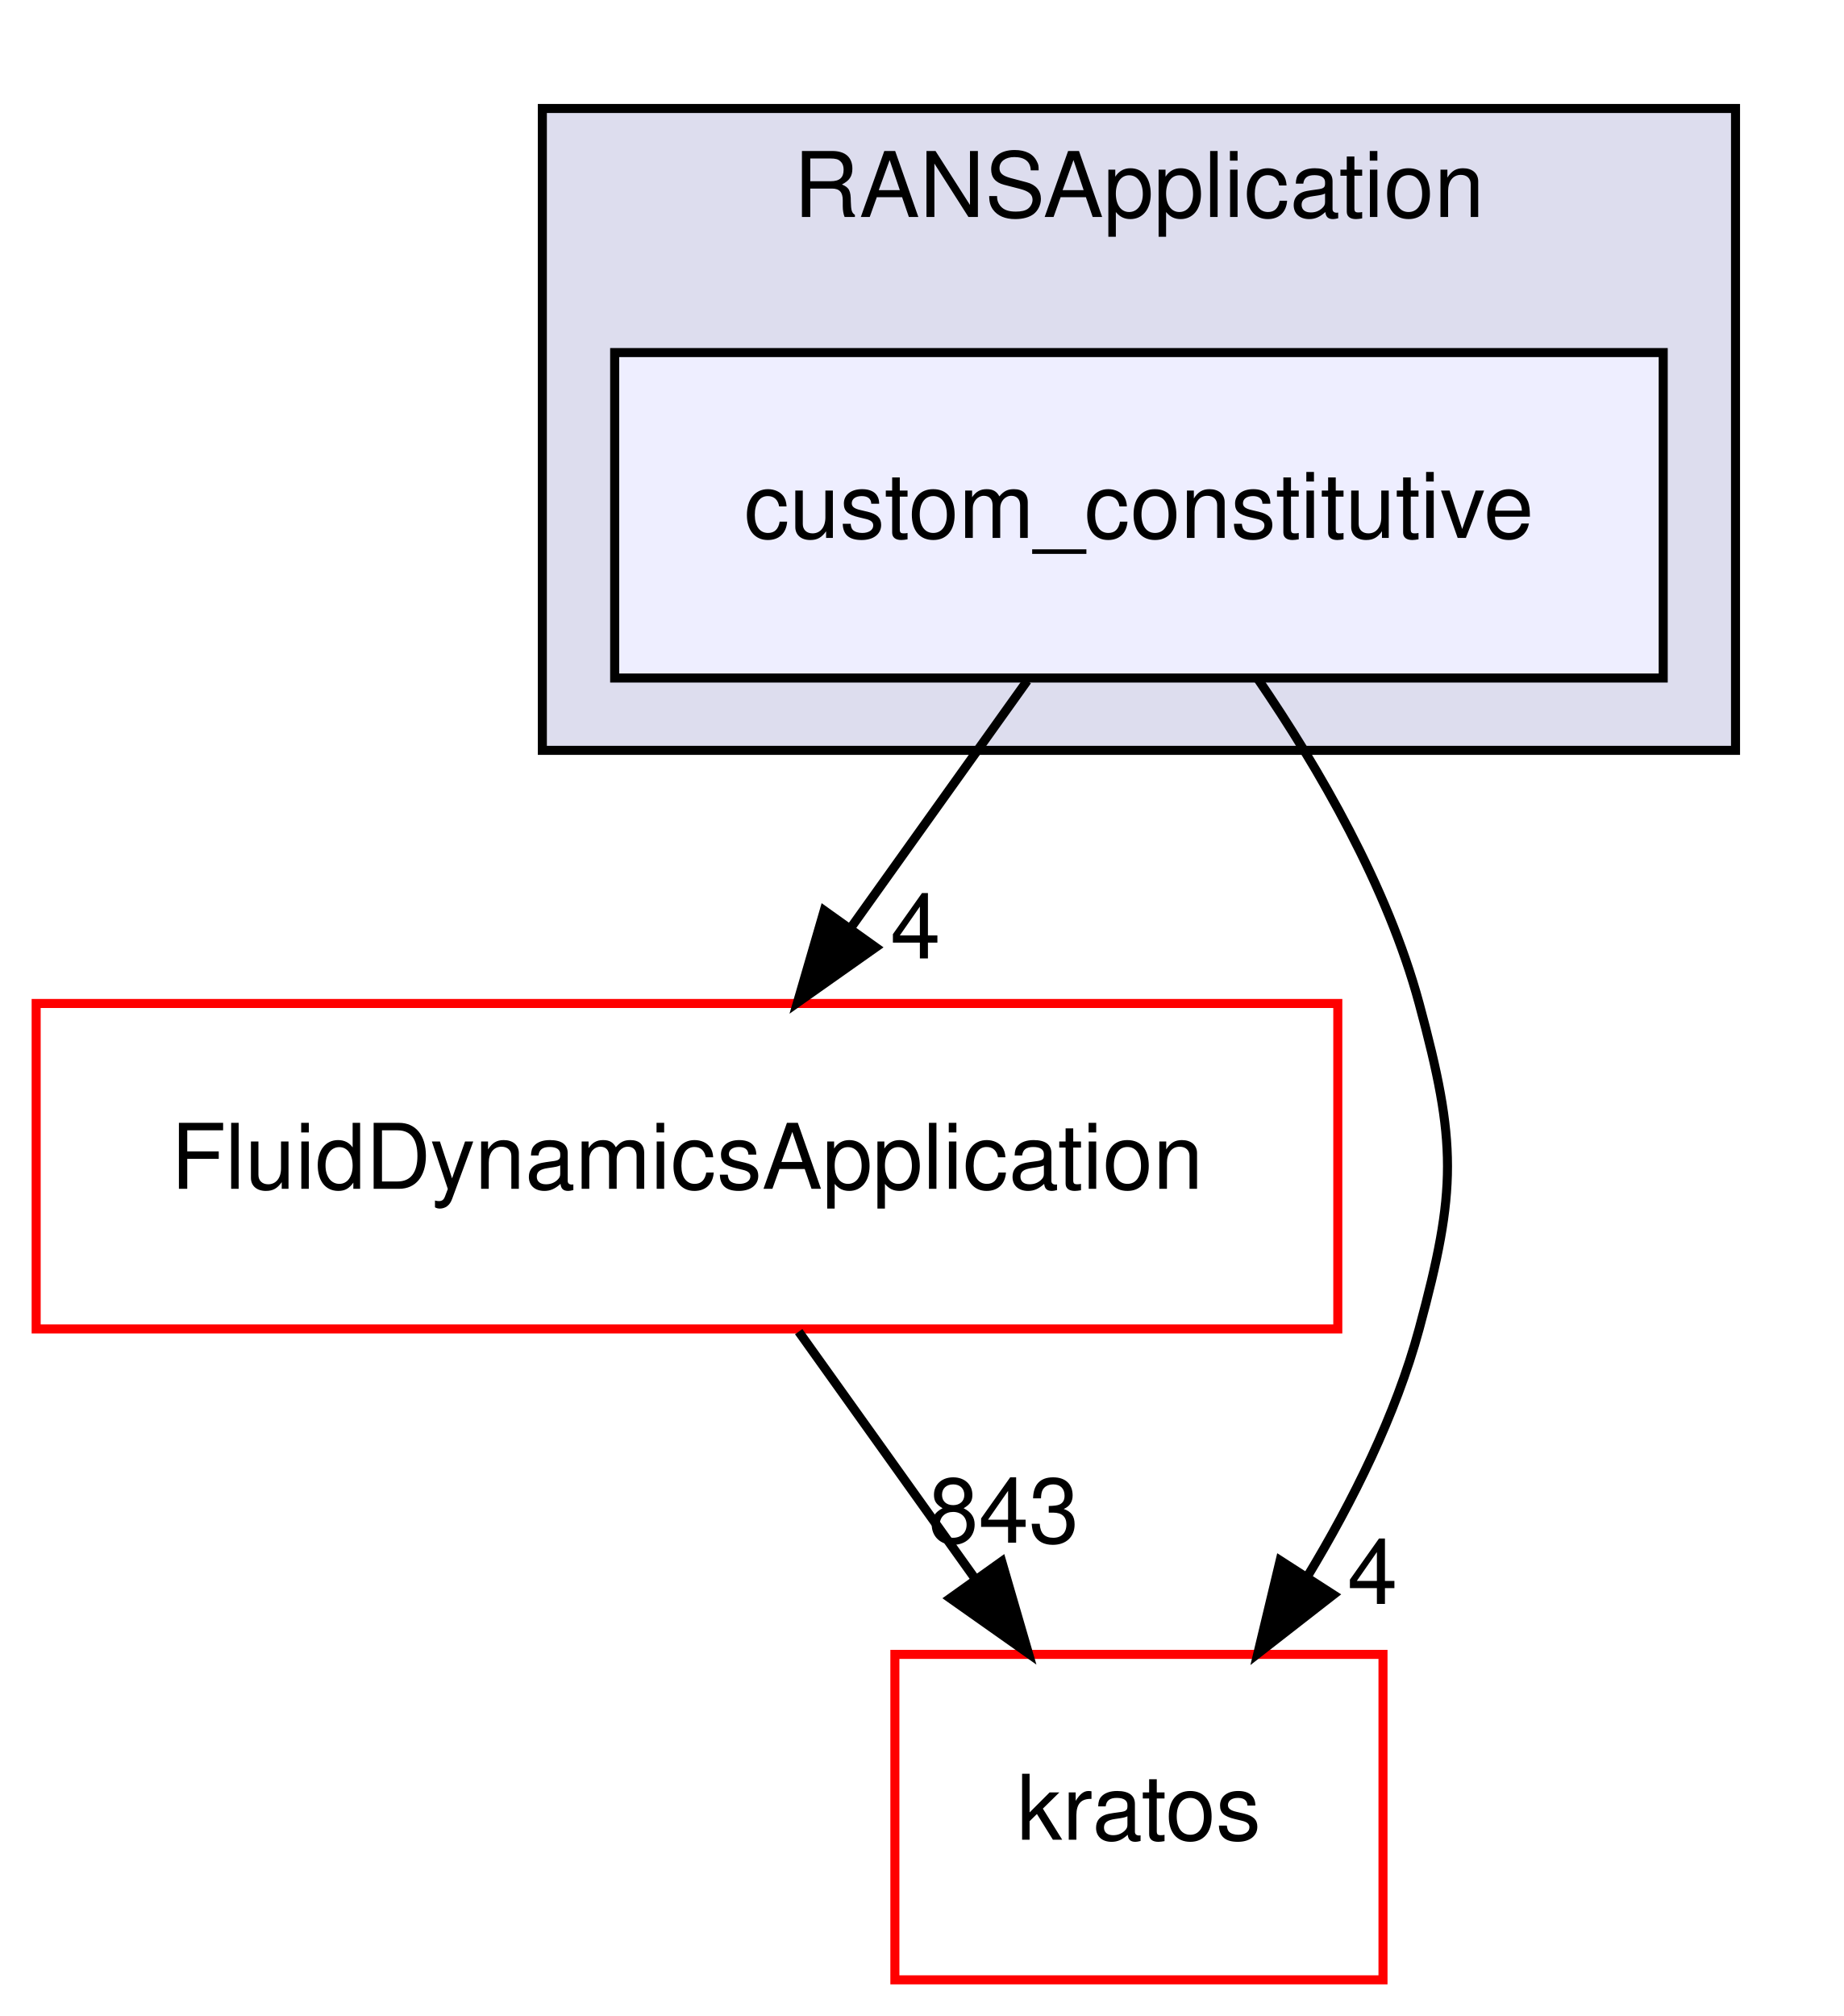
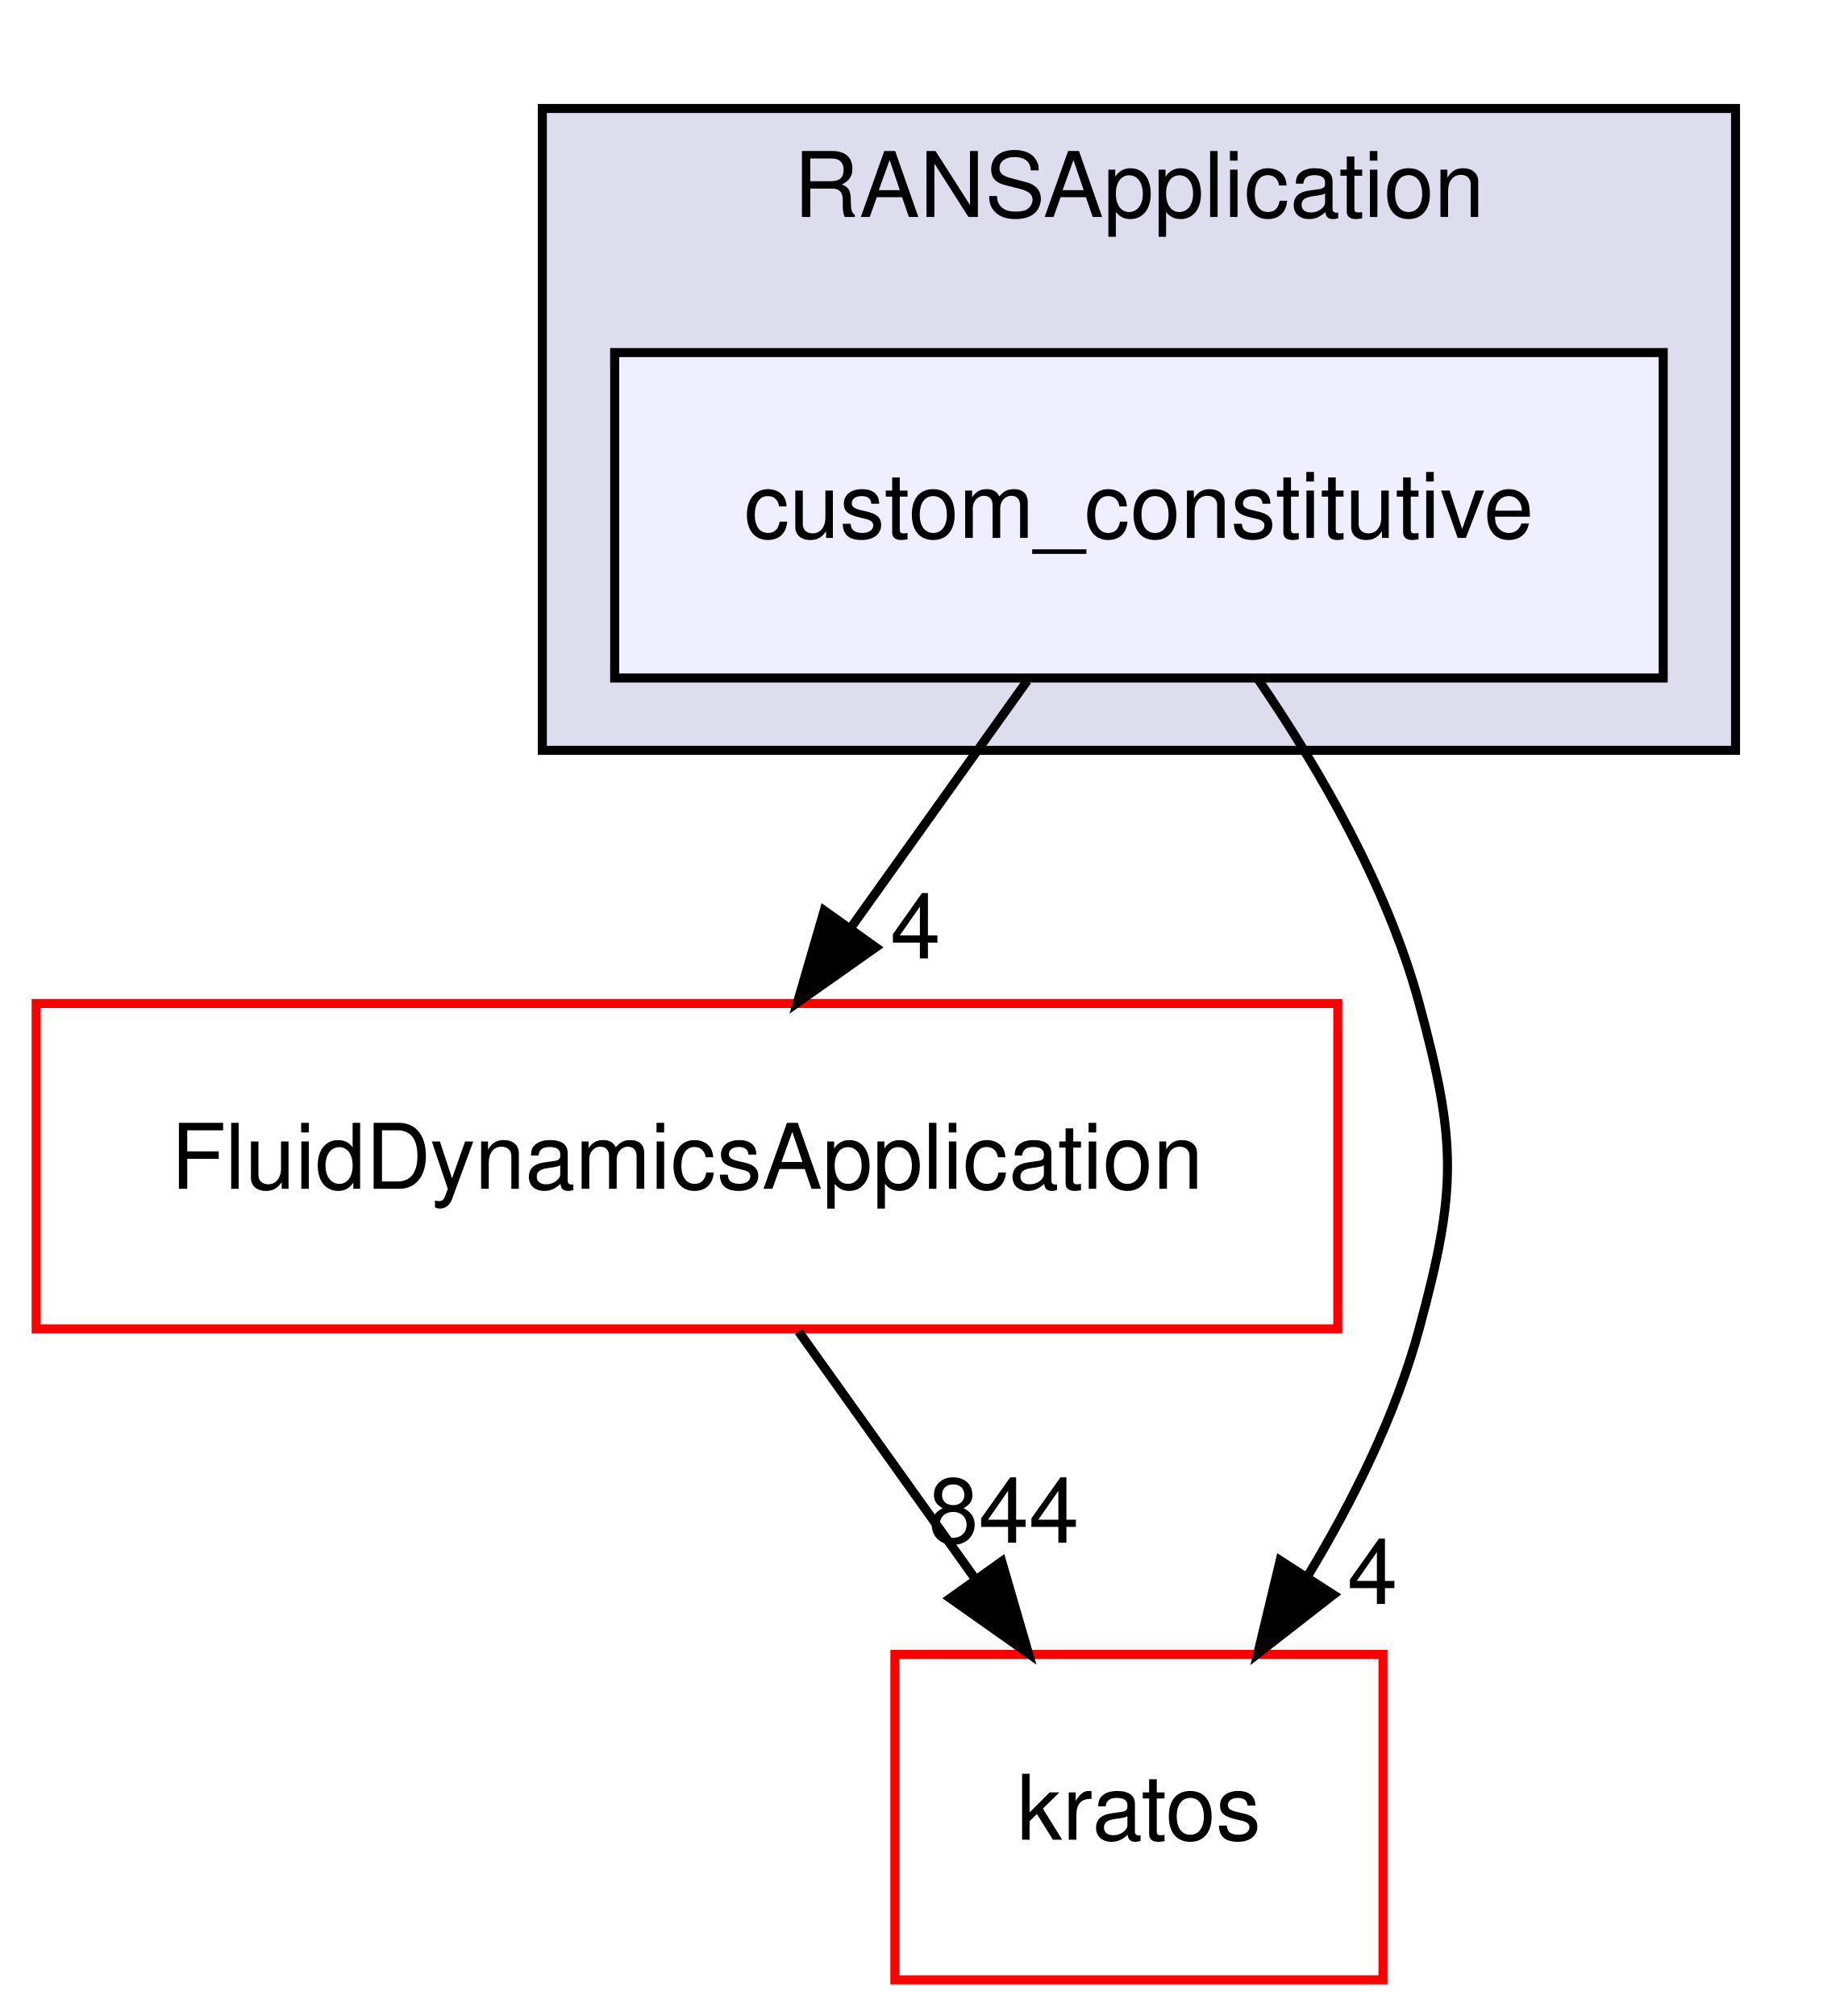
<svg xmlns="http://www.w3.org/2000/svg" xmlns:xlink="http://www.w3.org/1999/xlink" width="204pt" height="223pt" viewBox="0.00 0.00 204.00 223.00">
  <g id="graph0" class="graph" transform="scale(1 1) rotate(0) translate(4 219)">
    <g id="clust1" class="cluster">
      <g id="a_clust1">
        <a xlink:href="dir_967db24cefe5c9d8ef6e6f3f57bce73c.html" target="_top" xlink:title="RANSApplication">
          <polygon fill="#ddddee" stroke="black" points="56,-136 56,-207 188,-207 188,-136 56,-136" />
          <text text-anchor="middle" x="122" y="-195" font-family="Helvetica,sans-Serif" font-size="10.00">RANSApplication</text>
        </a>
      </g>
    </g>
    <g id="node1" class="node">
      <g id="a_node1">
        <a xlink:href="dir_02e170b89119a97003089e4ea48a2b13.html" target="_top" xlink:title="custom_constitutive">
          <polygon fill="#eeeeff" stroke="black" points="180,-180 64,-180 64,-144 180,-144 180,-180" />
          <text text-anchor="middle" x="122" y="-159.5" font-family="Helvetica,sans-Serif" font-size="10.00">custom_constitutive</text>
        </a>
      </g>
    </g>
    <g id="node2" class="node">
      <g id="a_node2">
        <a xlink:href="dir_3ad5b53c1d85a729c373dd4b6e02d9a8.html" target="_top" xlink:title="FluidDynamicsApplication">
          <polygon fill="none" stroke="red" points="144,-108 0,-108 0,-72 144,-72 144,-108" />
          <text text-anchor="middle" x="72" y="-87.5" font-family="Helvetica,sans-Serif" font-size="10.00">FluidDynamicsApplication</text>
        </a>
      </g>
    </g>
    <g id="edge1" class="edge">
      <path fill="none" stroke="black" d="M109.64,-143.7C103.77,-135.47 96.63,-125.48 90.16,-116.42" />
      <polygon fill="black" stroke="black" points="92.88,-114.21 84.22,-108.1 87.18,-118.28 92.88,-114.21" />
      <g id="a_edge1-headlabel">
        <a xlink:href="dir_000562_000030.html" target="_top" xlink:title="4">
          <text text-anchor="middle" x="97.28" y="-112.98" font-family="Helvetica,sans-Serif" font-size="10.00">4</text>
        </a>
      </g>
    </g>
    <g id="node3" class="node">
      <g id="a_node3">
        <a xlink:href="dir_8fc3e8efef0bfca4a113d719cbd52afb.html" target="_top" xlink:title="kratos">
          <polygon fill="none" stroke="red" points="149,-36 95,-36 95,0 149,0 149,-36" />
          <text text-anchor="middle" x="122" y="-15.5" font-family="Helvetica,sans-Serif" font-size="10.00">kratos</text>
        </a>
      </g>
    </g>
    <g id="edge2" class="edge">
      <path fill="none" stroke="black" d="M135.15,-143.91C141.92,-134.01 149.49,-120.96 153,-108 157.18,-92.56 157.18,-87.44 153,-72 150.42,-62.48 145.66,-52.92 140.62,-44.59" />
      <polygon fill="black" stroke="black" points="143.51,-42.6 135.15,-36.09 137.62,-46.39 143.51,-42.6" />
      <g id="a_edge2-headlabel">
        <a xlink:href="dir_000562_000710.html" target="_top" xlink:title="4">
          <text text-anchor="middle" x="147.84" y="-41.58" font-family="Helvetica,sans-Serif" font-size="10.00">4</text>
        </a>
      </g>
    </g>
    <g id="edge3" class="edge">
      <path fill="none" stroke="black" d="M84.36,-71.7C90.23,-63.47 97.37,-53.48 103.84,-44.42" />
      <polygon fill="black" stroke="black" points="106.82,-46.28 109.78,-36.1 101.12,-42.21 106.82,-46.28" />
      <g id="a_edge3-headlabel">
-         <a xlink:href="dir_000030_000710.html" target="_top" xlink:title="843">
-           <text text-anchor="middle" x="107.04" y="-48.35" font-family="Helvetica,sans-Serif" font-size="10.00">843</text>
+         <a xlink:href="dir_000030_000710.html" target="_top" xlink:title="844">
+           <text text-anchor="middle" x="107.04" y="-48.35" font-family="Helvetica,sans-Serif" font-size="10.00">844</text>
        </a>
      </g>
    </g>
  </g>
</svg>
